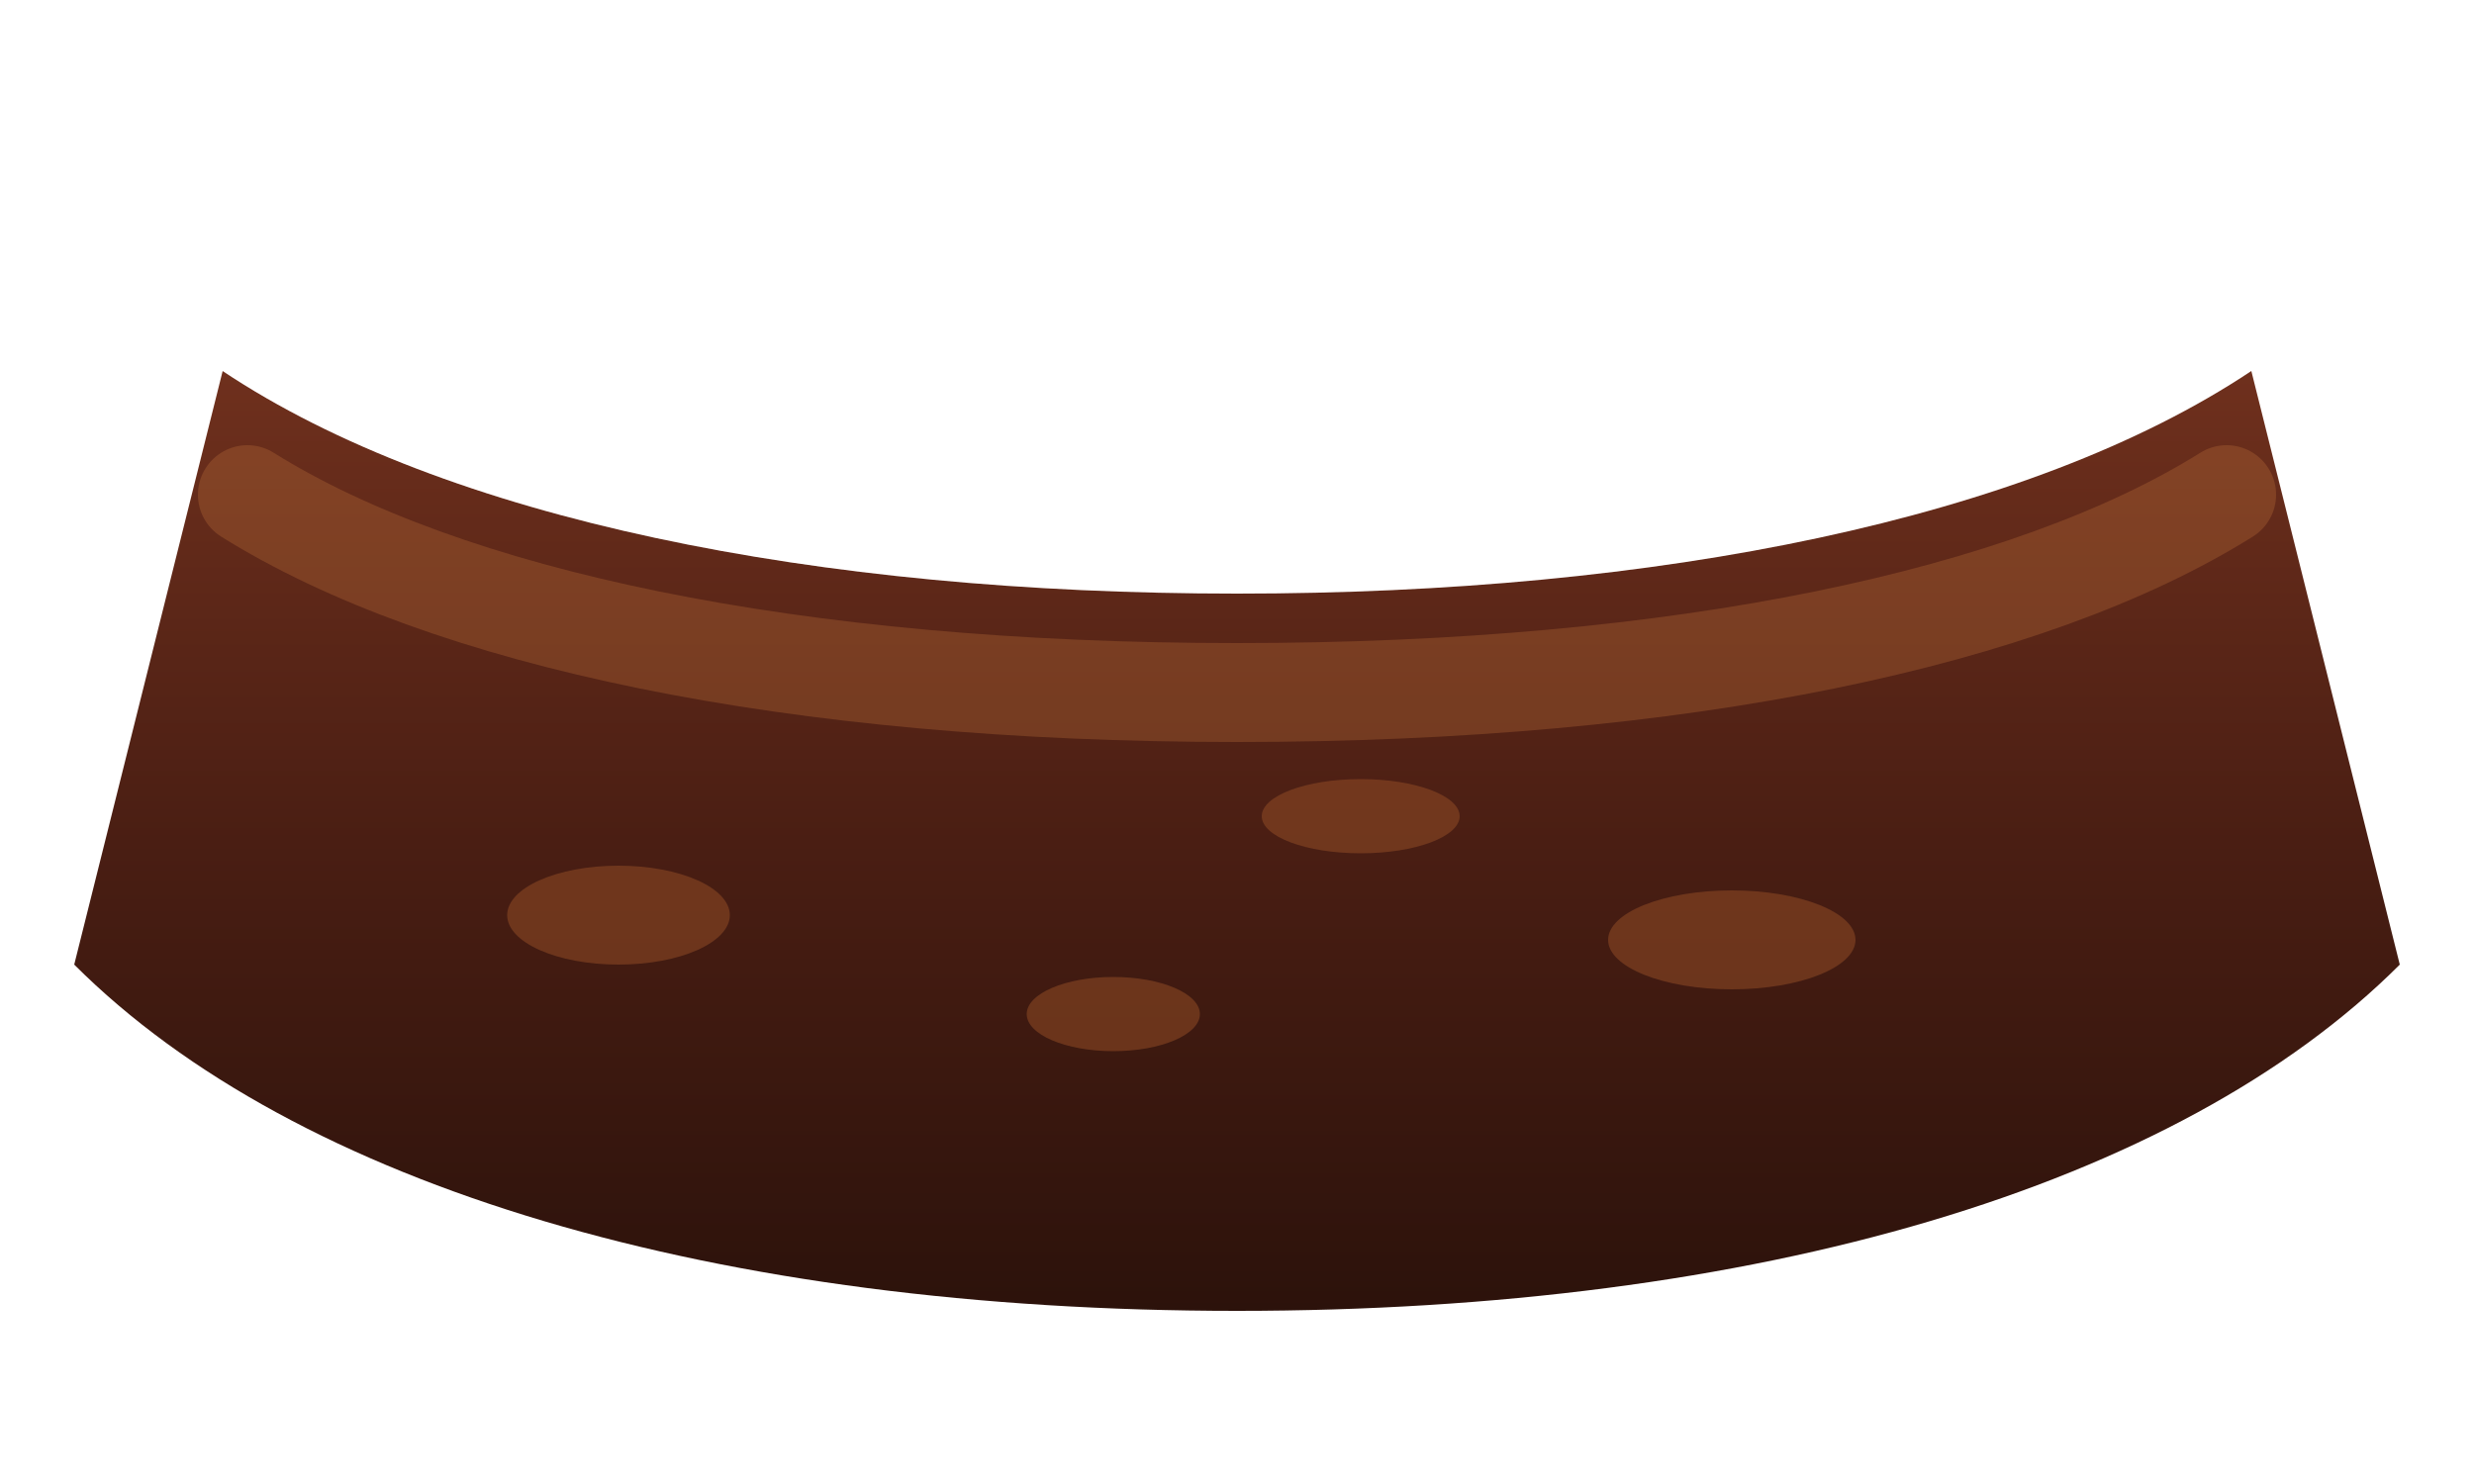
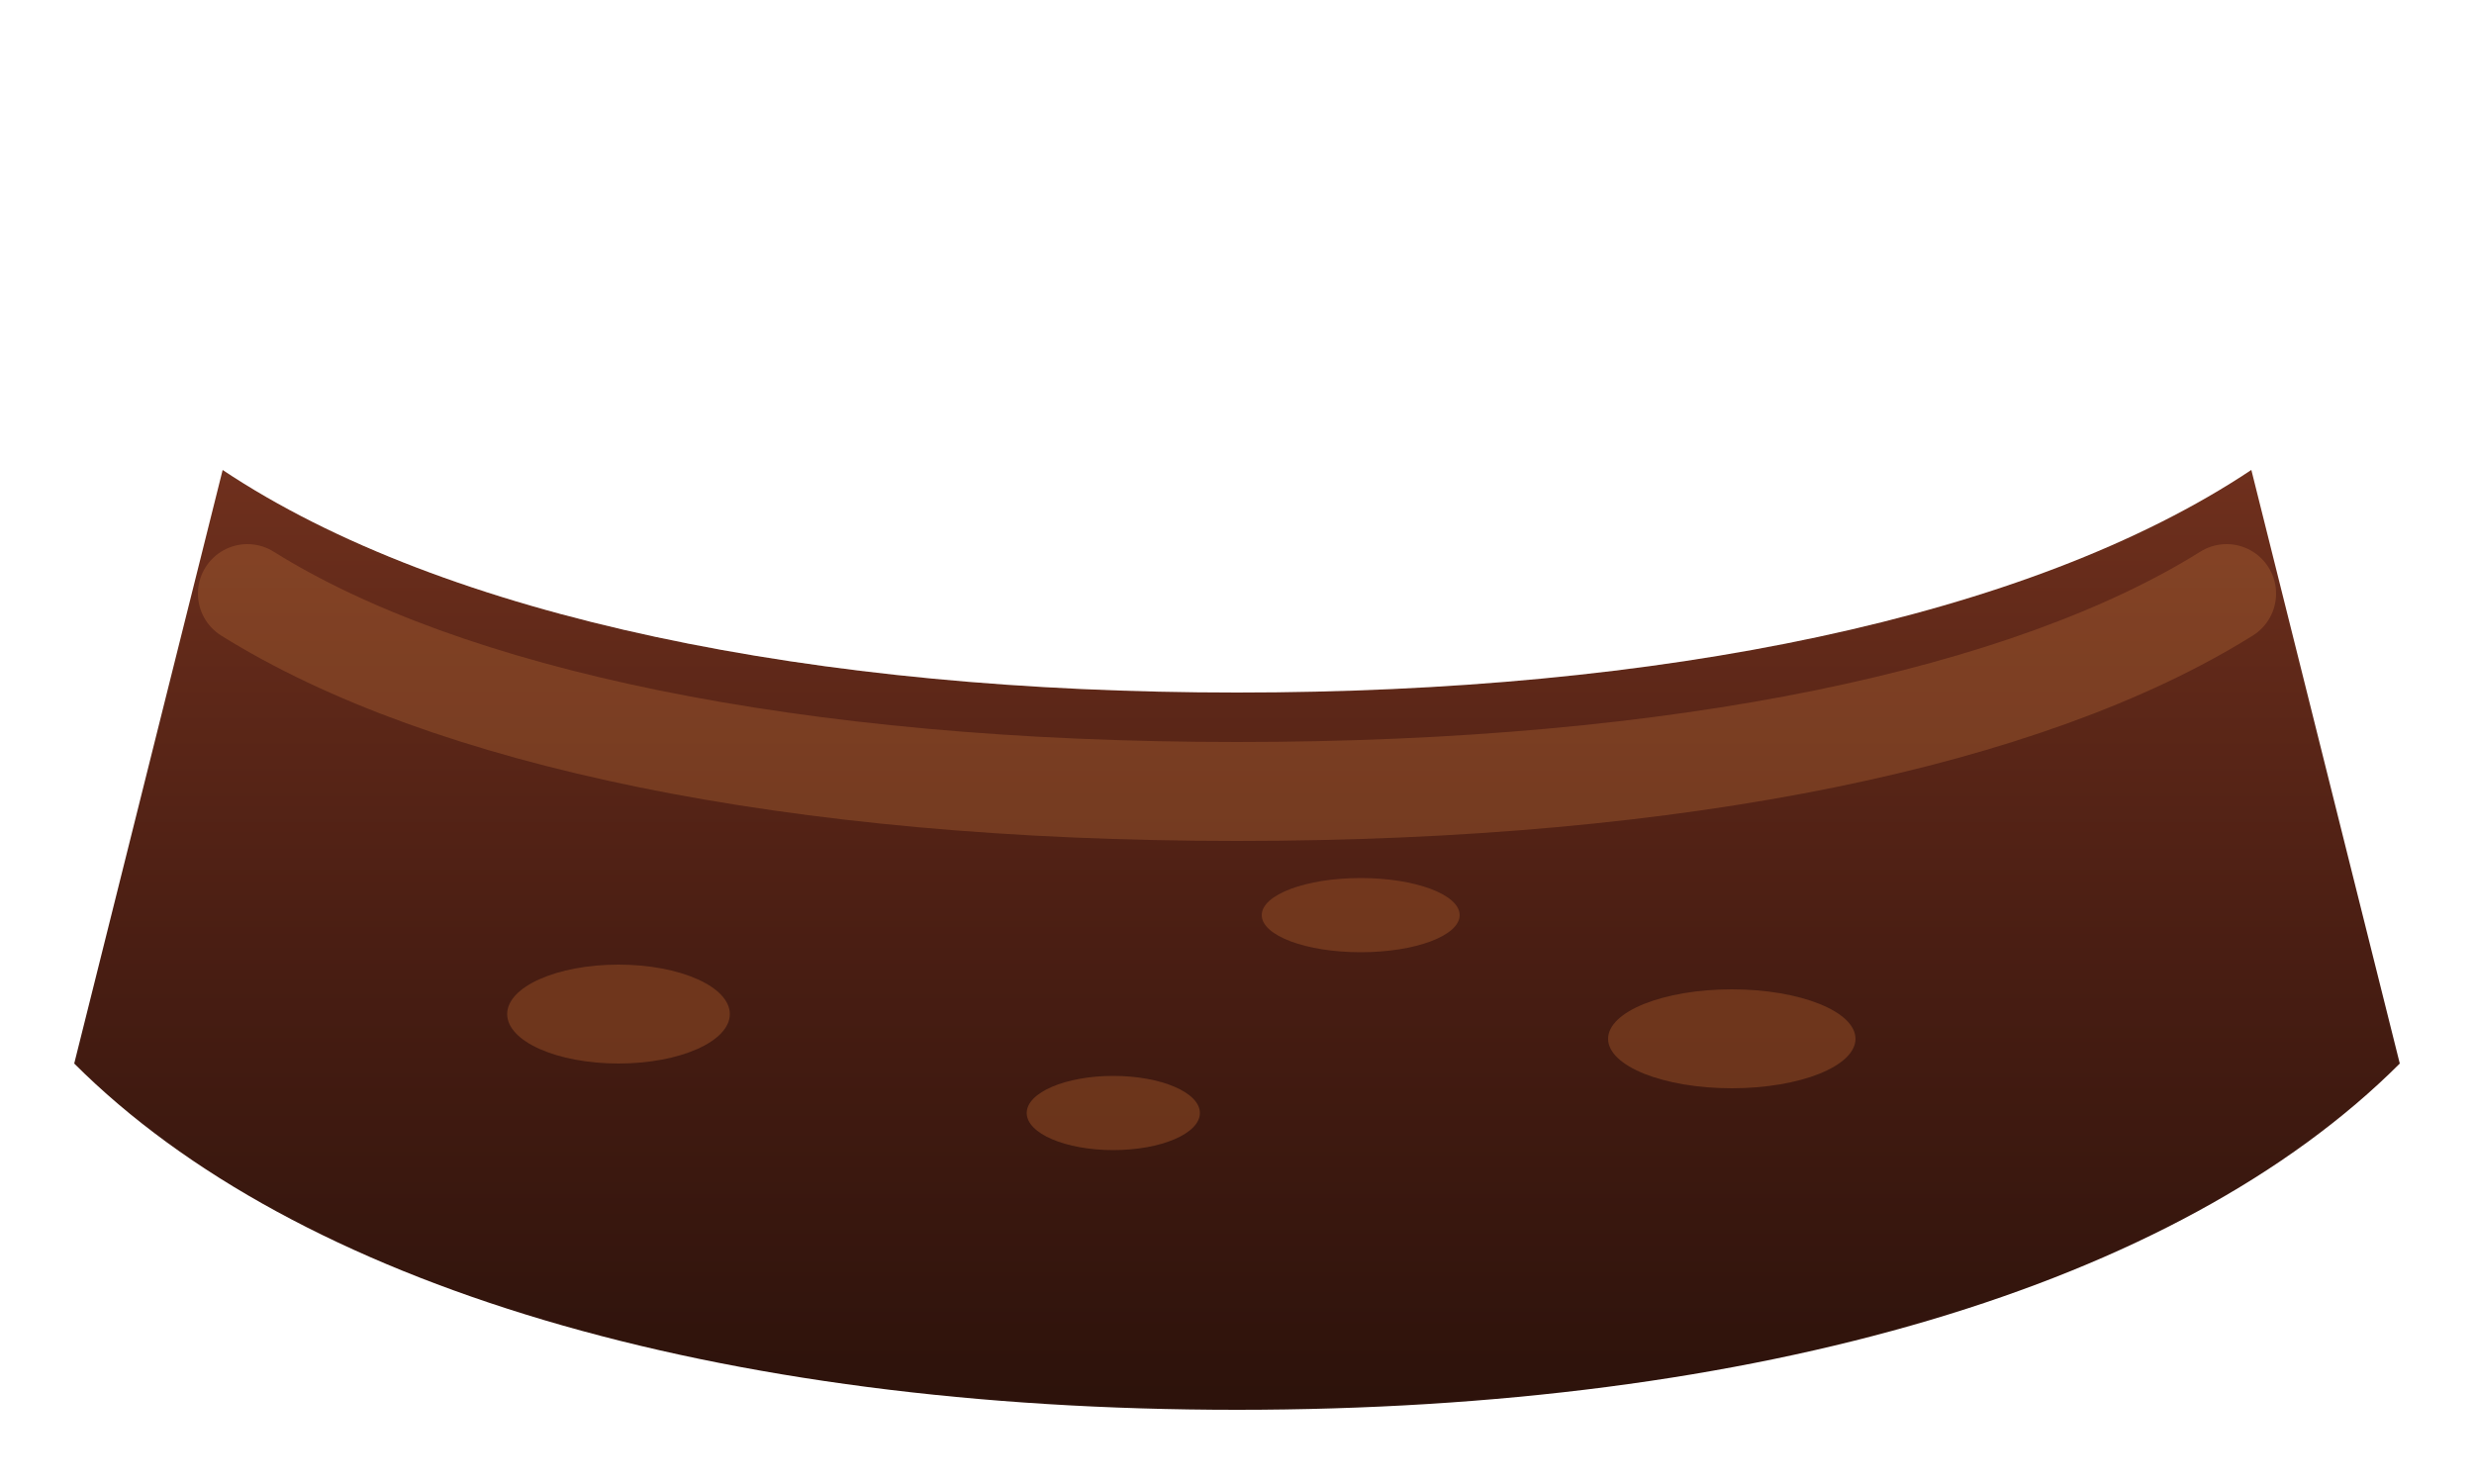
<svg xmlns="http://www.w3.org/2000/svg" width="200" height="120" viewBox="0 0 200 120">
  <defs>
    <linearGradient id="pattyBase" x1="0" y1="0" x2="0" y2="1">
      <stop offset="0" stop-color="#6f301d" />
      <stop offset="0.5" stop-color="#4a1e13" />
      <stop offset="1" stop-color="#2c120b" />
    </linearGradient>
    <linearGradient id="pattyGloss" x1="0" y1="0" x2="1" y2="0">
      <stop offset="0" stop-color="rgba(255,255,255,0.35)" />
      <stop offset="0.4" stop-color="rgba(255,255,255,0.1)" />
      <stop offset="1" stop-color="rgba(255,255,255,0)" />
    </linearGradient>
  </defs>
-   <path d="M18 30c18 12 48 18 82 18s64-6 82-18l12 48c-18 18-52 28-94 28s-76-10-94-28z" fill="url(#pattyBase)" />
-   <path d="M20 40c16 10 44 16 80 16s64-6 80-16" fill="none" stroke="#b56a37" stroke-width="8" stroke-linecap="round" stroke-opacity="0.35" />
-   <path d="M18 30c18 12 48 18 82 18s64-6 82-18" fill="url(#pattyGloss)" />
-   <g fill="#8f4b25" opacity="0.55">
-     <ellipse cx="50" cy="74" rx="9" ry="4" />
-     <ellipse cx="90" cy="82" rx="7" ry="3" />
-     <ellipse cx="140" cy="76" rx="10" ry="4" />
-     <ellipse cx="110" cy="66" rx="8" ry="3" />
+   <g transform="translate(0,8)">
+     <path d="M18 30c18 12 48 18 82 18s64-6 82-18l12 48c-18 18-52 28-94 28s-76-10-94-28z" fill="url(#pattyBase)" />
+     <path d="M20 40c16 10 44 16 80 16s64-6 80-16" fill="none" stroke="#b56a37" stroke-width="8" stroke-linecap="round" stroke-opacity="0.35" />
+     <path d="M18 30c18 12 48 18 82 18s64-6 82-18" fill="url(#pattyGloss)" />
+     <g fill="#8f4b25" opacity="0.55">
+       <ellipse cx="50" cy="74" rx="9" ry="4" />
+       <ellipse cx="90" cy="82" rx="7" ry="3" />
+       <ellipse cx="140" cy="76" rx="10" ry="4" />
+       <ellipse cx="110" cy="66" rx="8" ry="3" />
+     </g>
  </g>
</svg>
